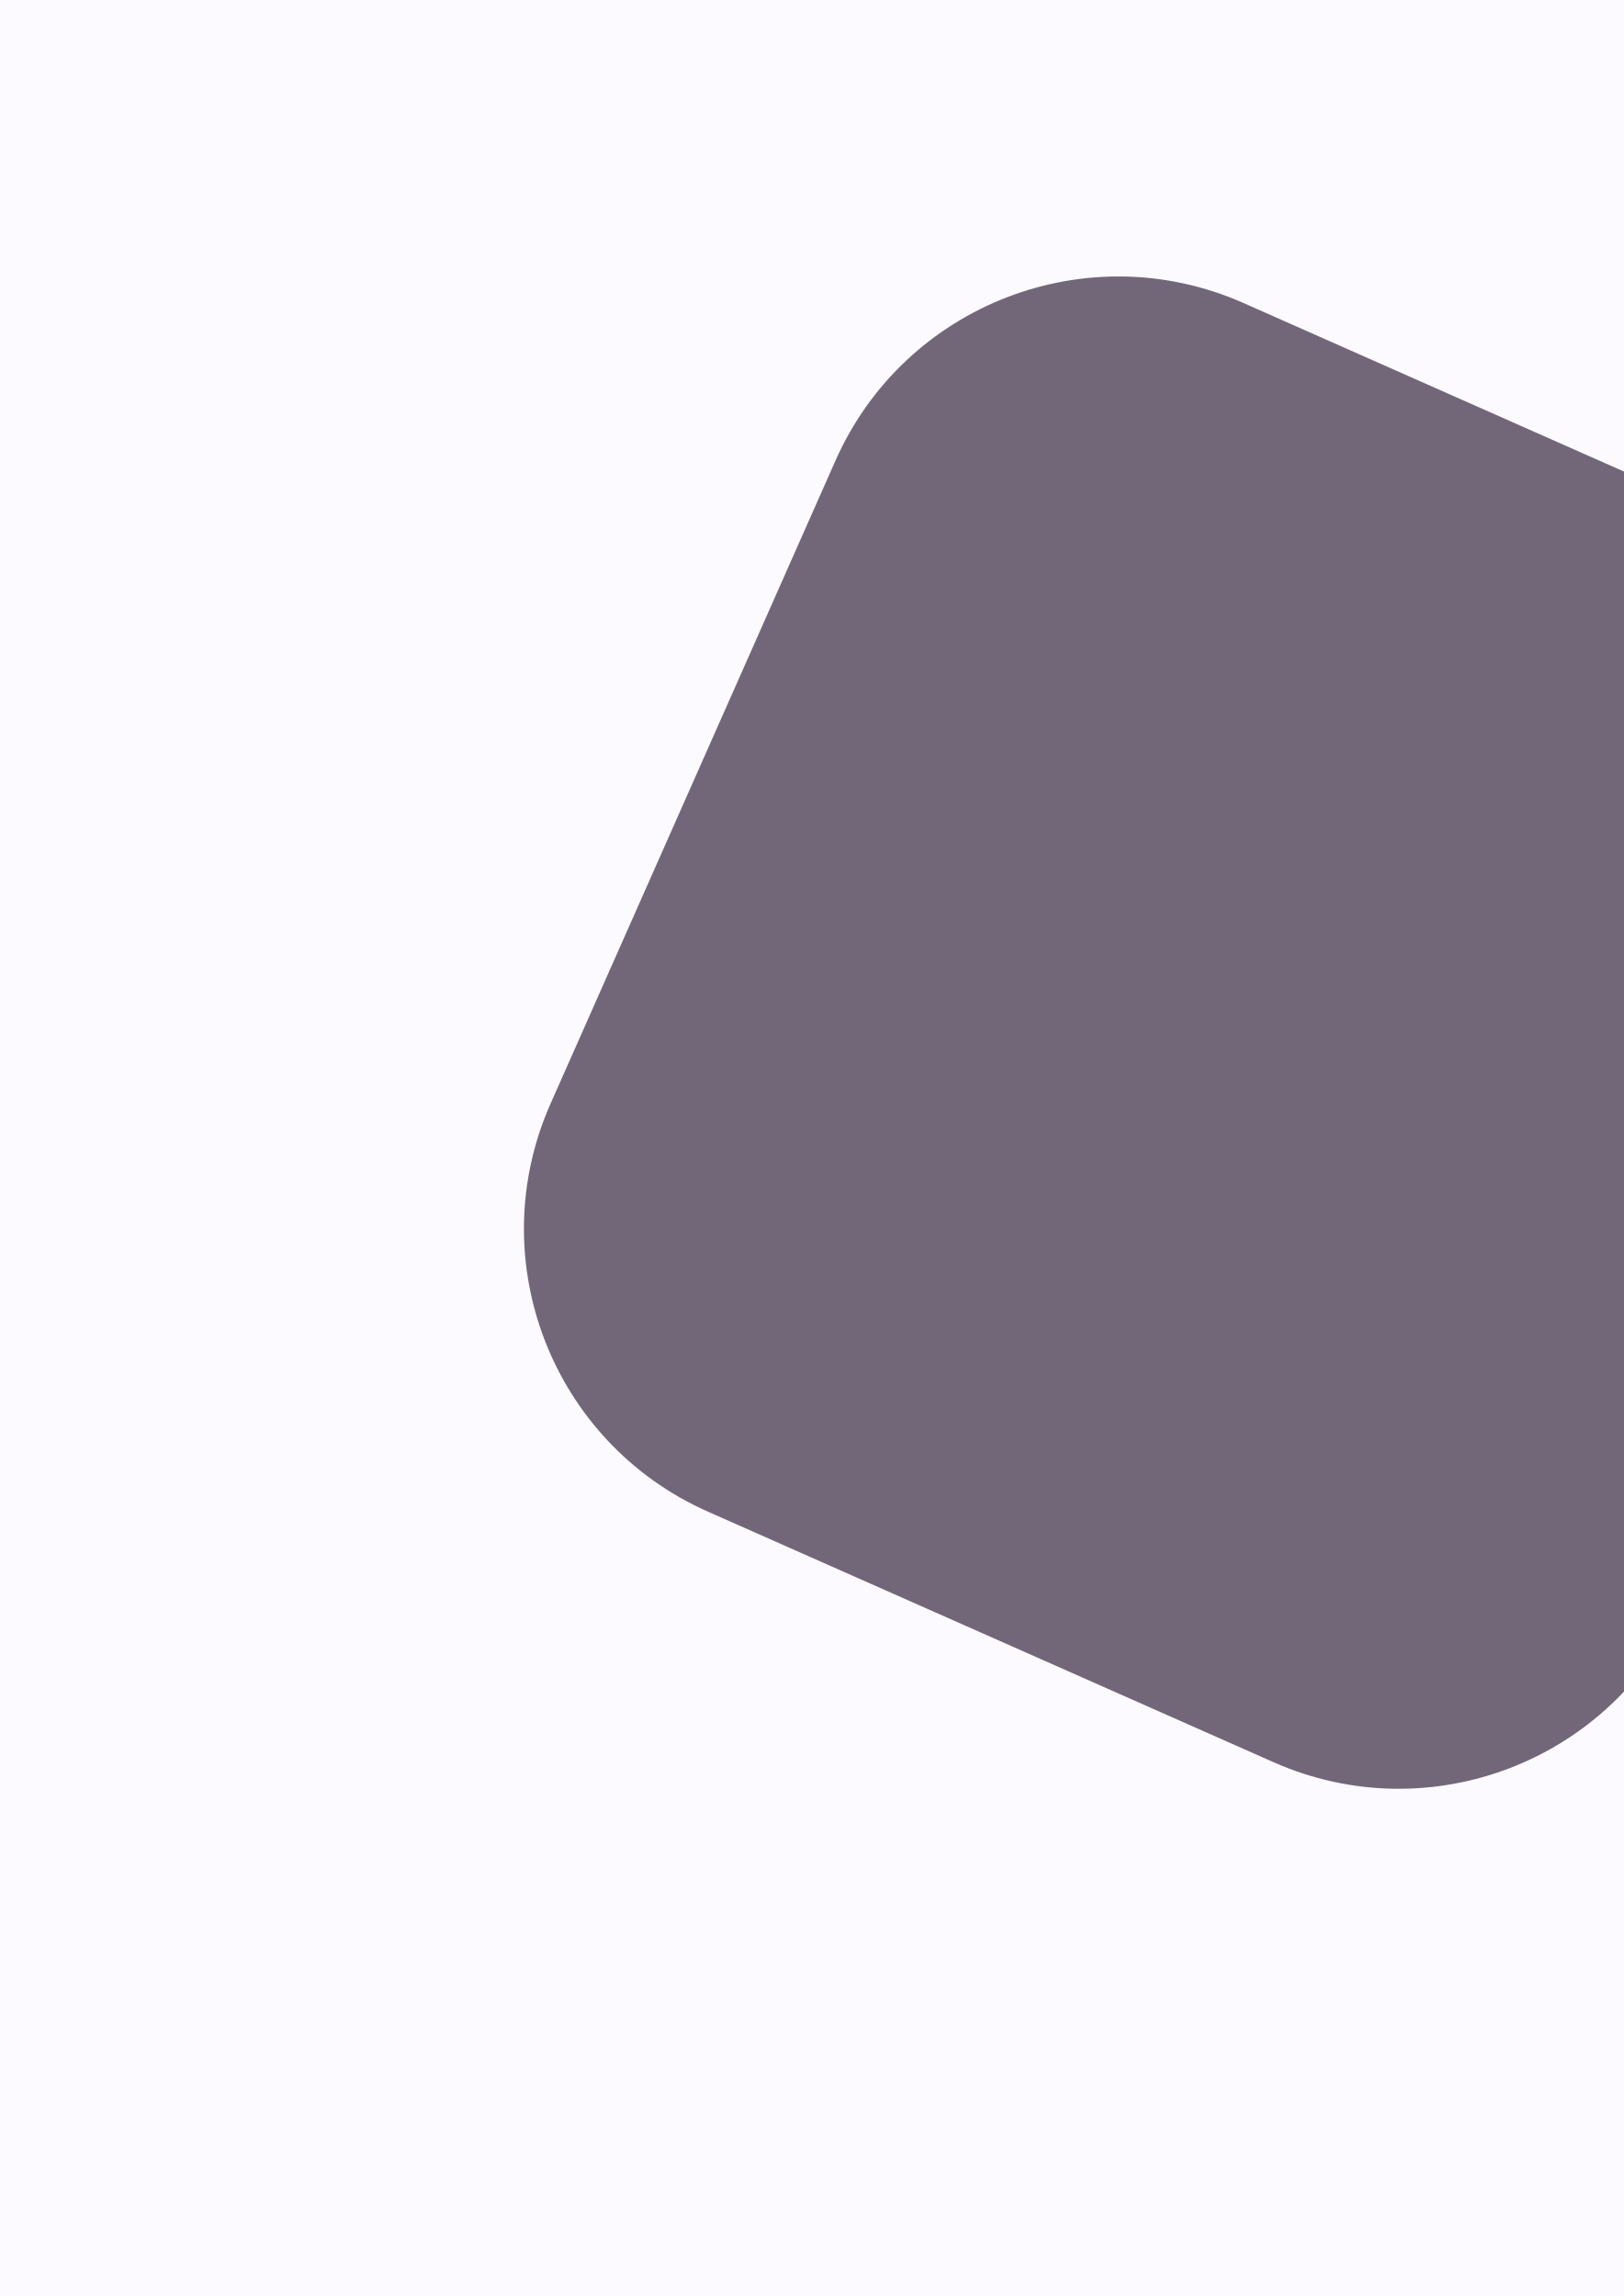
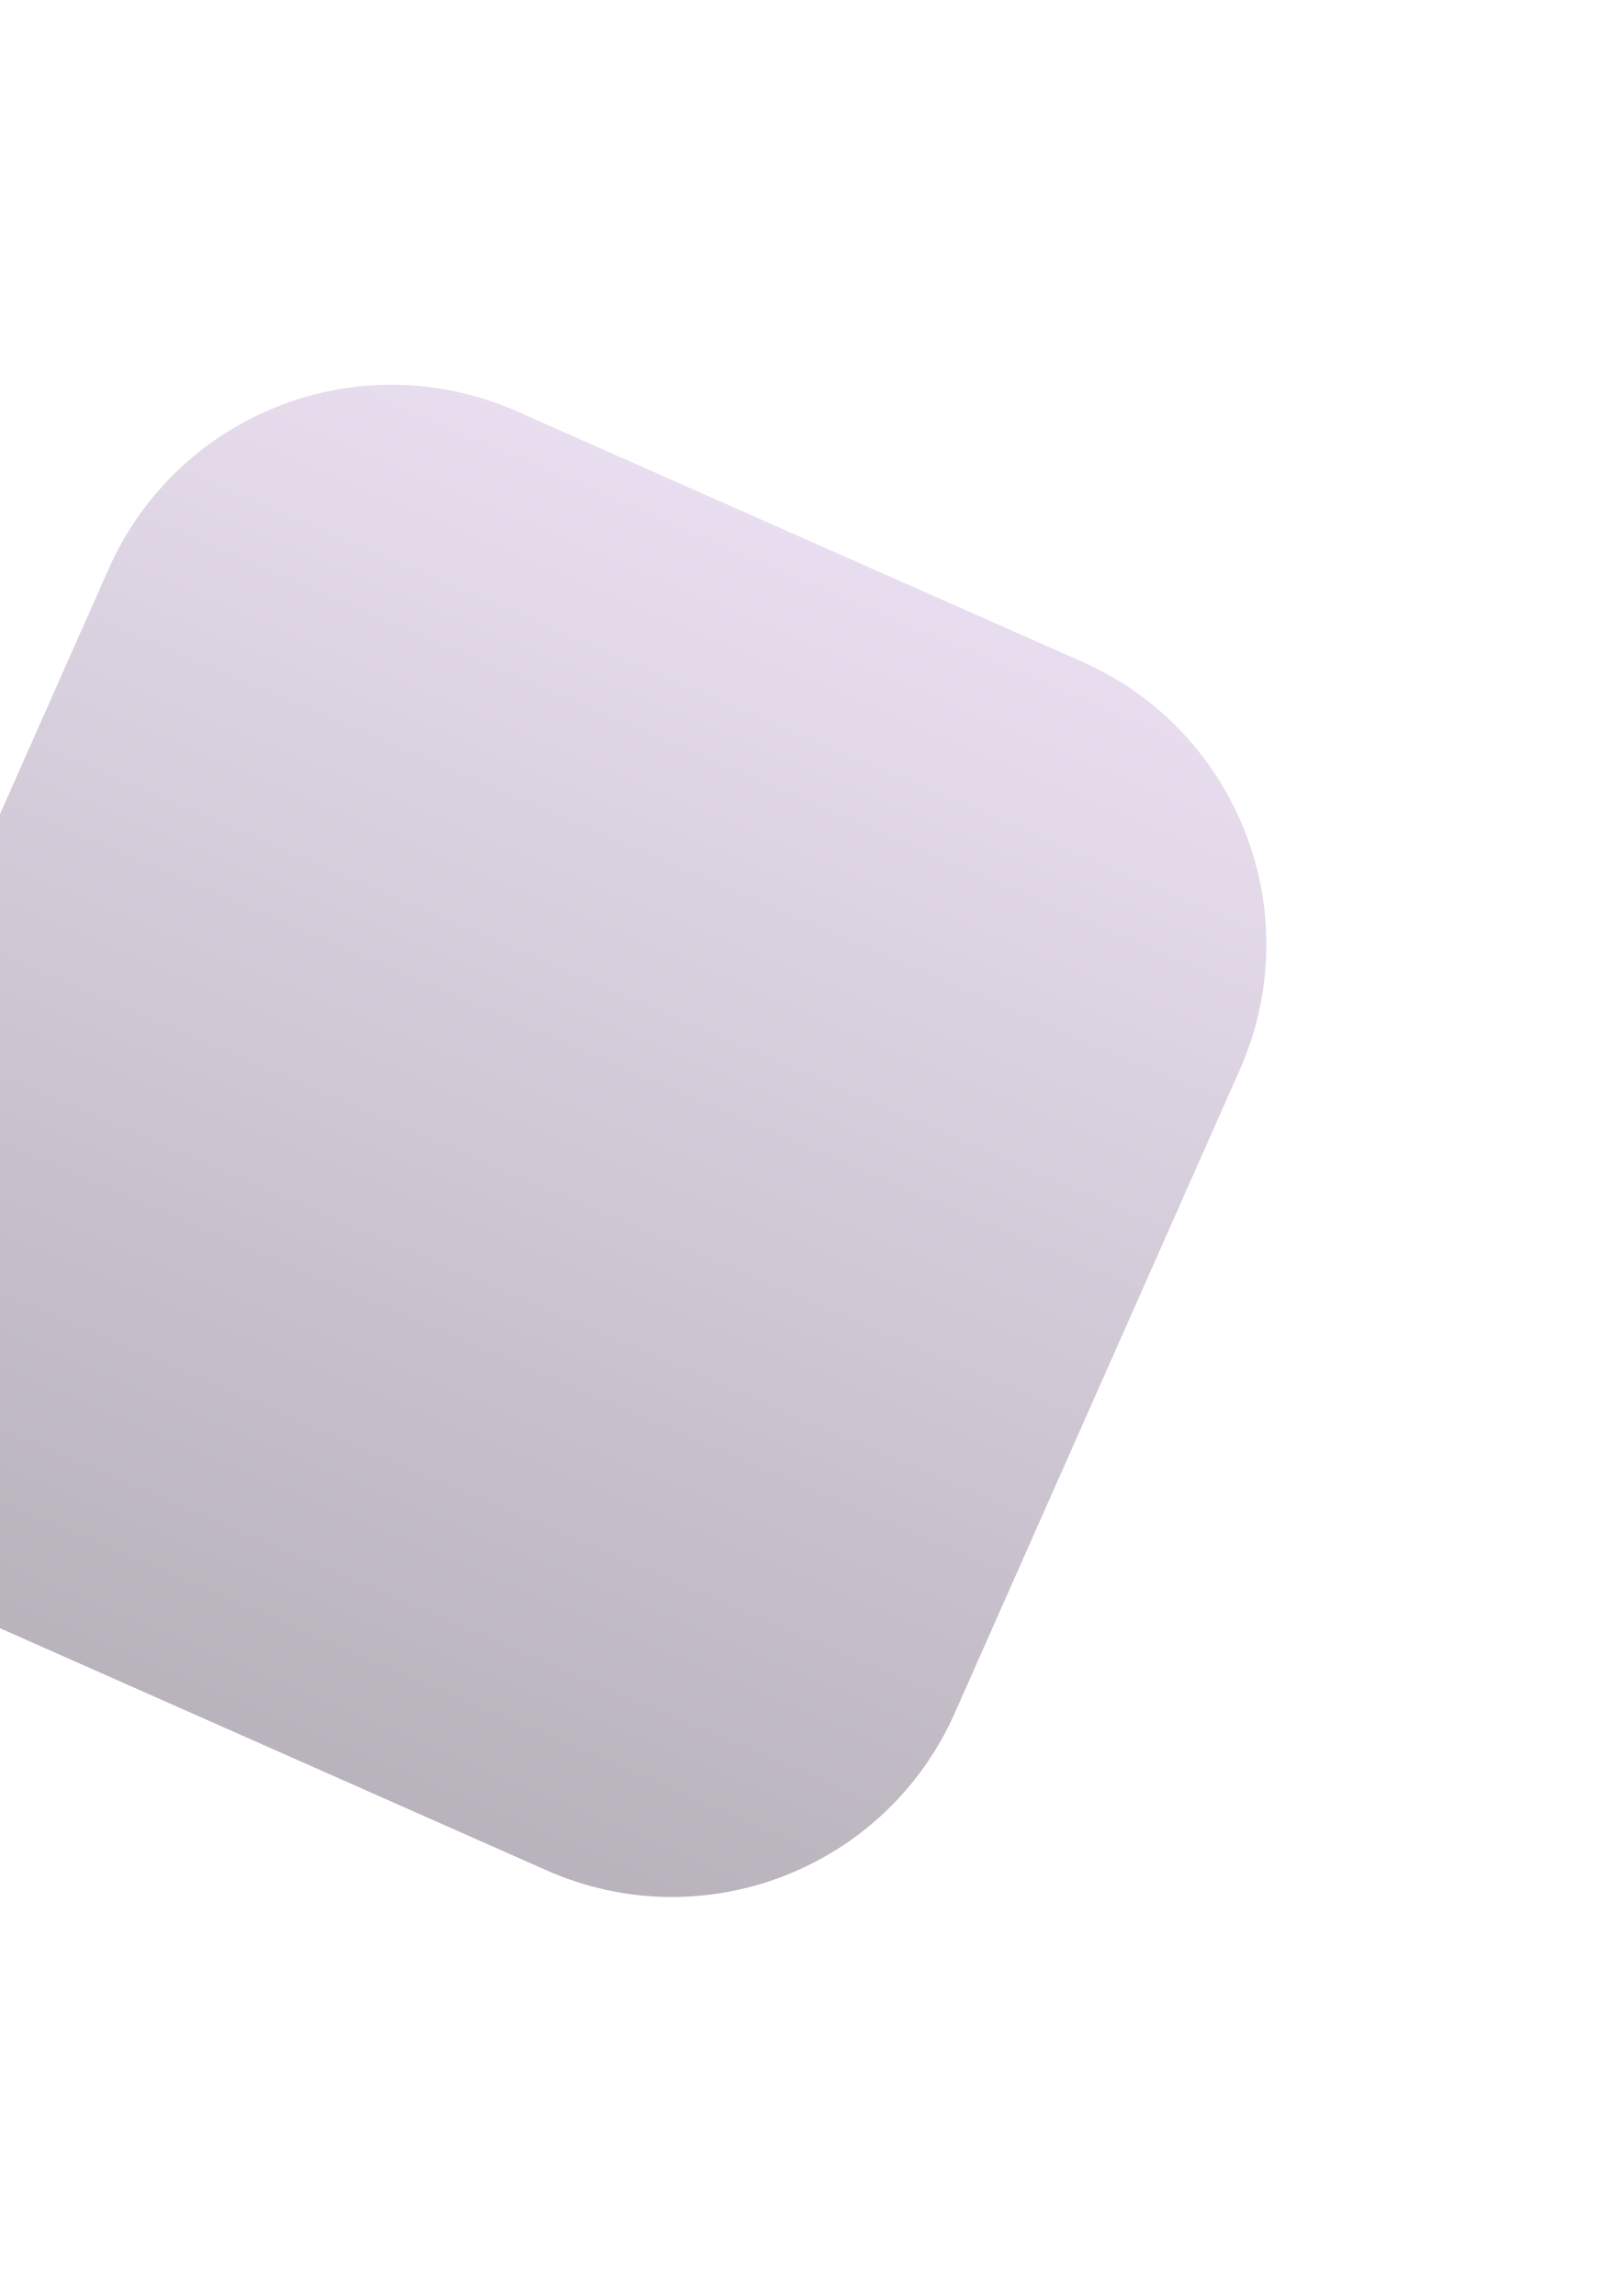
- <svg xmlns="http://www.w3.org/2000/svg" width="210" height="297" viewBox="0 0 210 297" fill="none">
-   <rect width="210" height="297" fill="#E2BFFE" fill-opacity="0.1" />
-   <rect x="55" y="179.344" width="171" height="160" rx="40" transform="rotate(-66.1057 55 179.344)" fill="#726779" />
+ <svg xmlns="http://www.w3.org/2000/svg" width="210" height="297" viewBox="0 0 210 297">
+   <defs>
+     <linearGradient id="grad1" x1="0%" y1="0%" x2="100%" y2="0%">
+       <stop offset="0%" style="stop-color:#726779;stop-opacity:0.5" />
+       <stop offset="100%" style="stop-color:#D2BDDF;stop-opacity:0.5" />
+     </linearGradient>
+   </defs>
+   <rect x="-39" y="193.344" width="171" height="160" rx="40" transform="rotate(-66.1057 -39 193.344)" fill="url(#grad1)" />
</svg>
